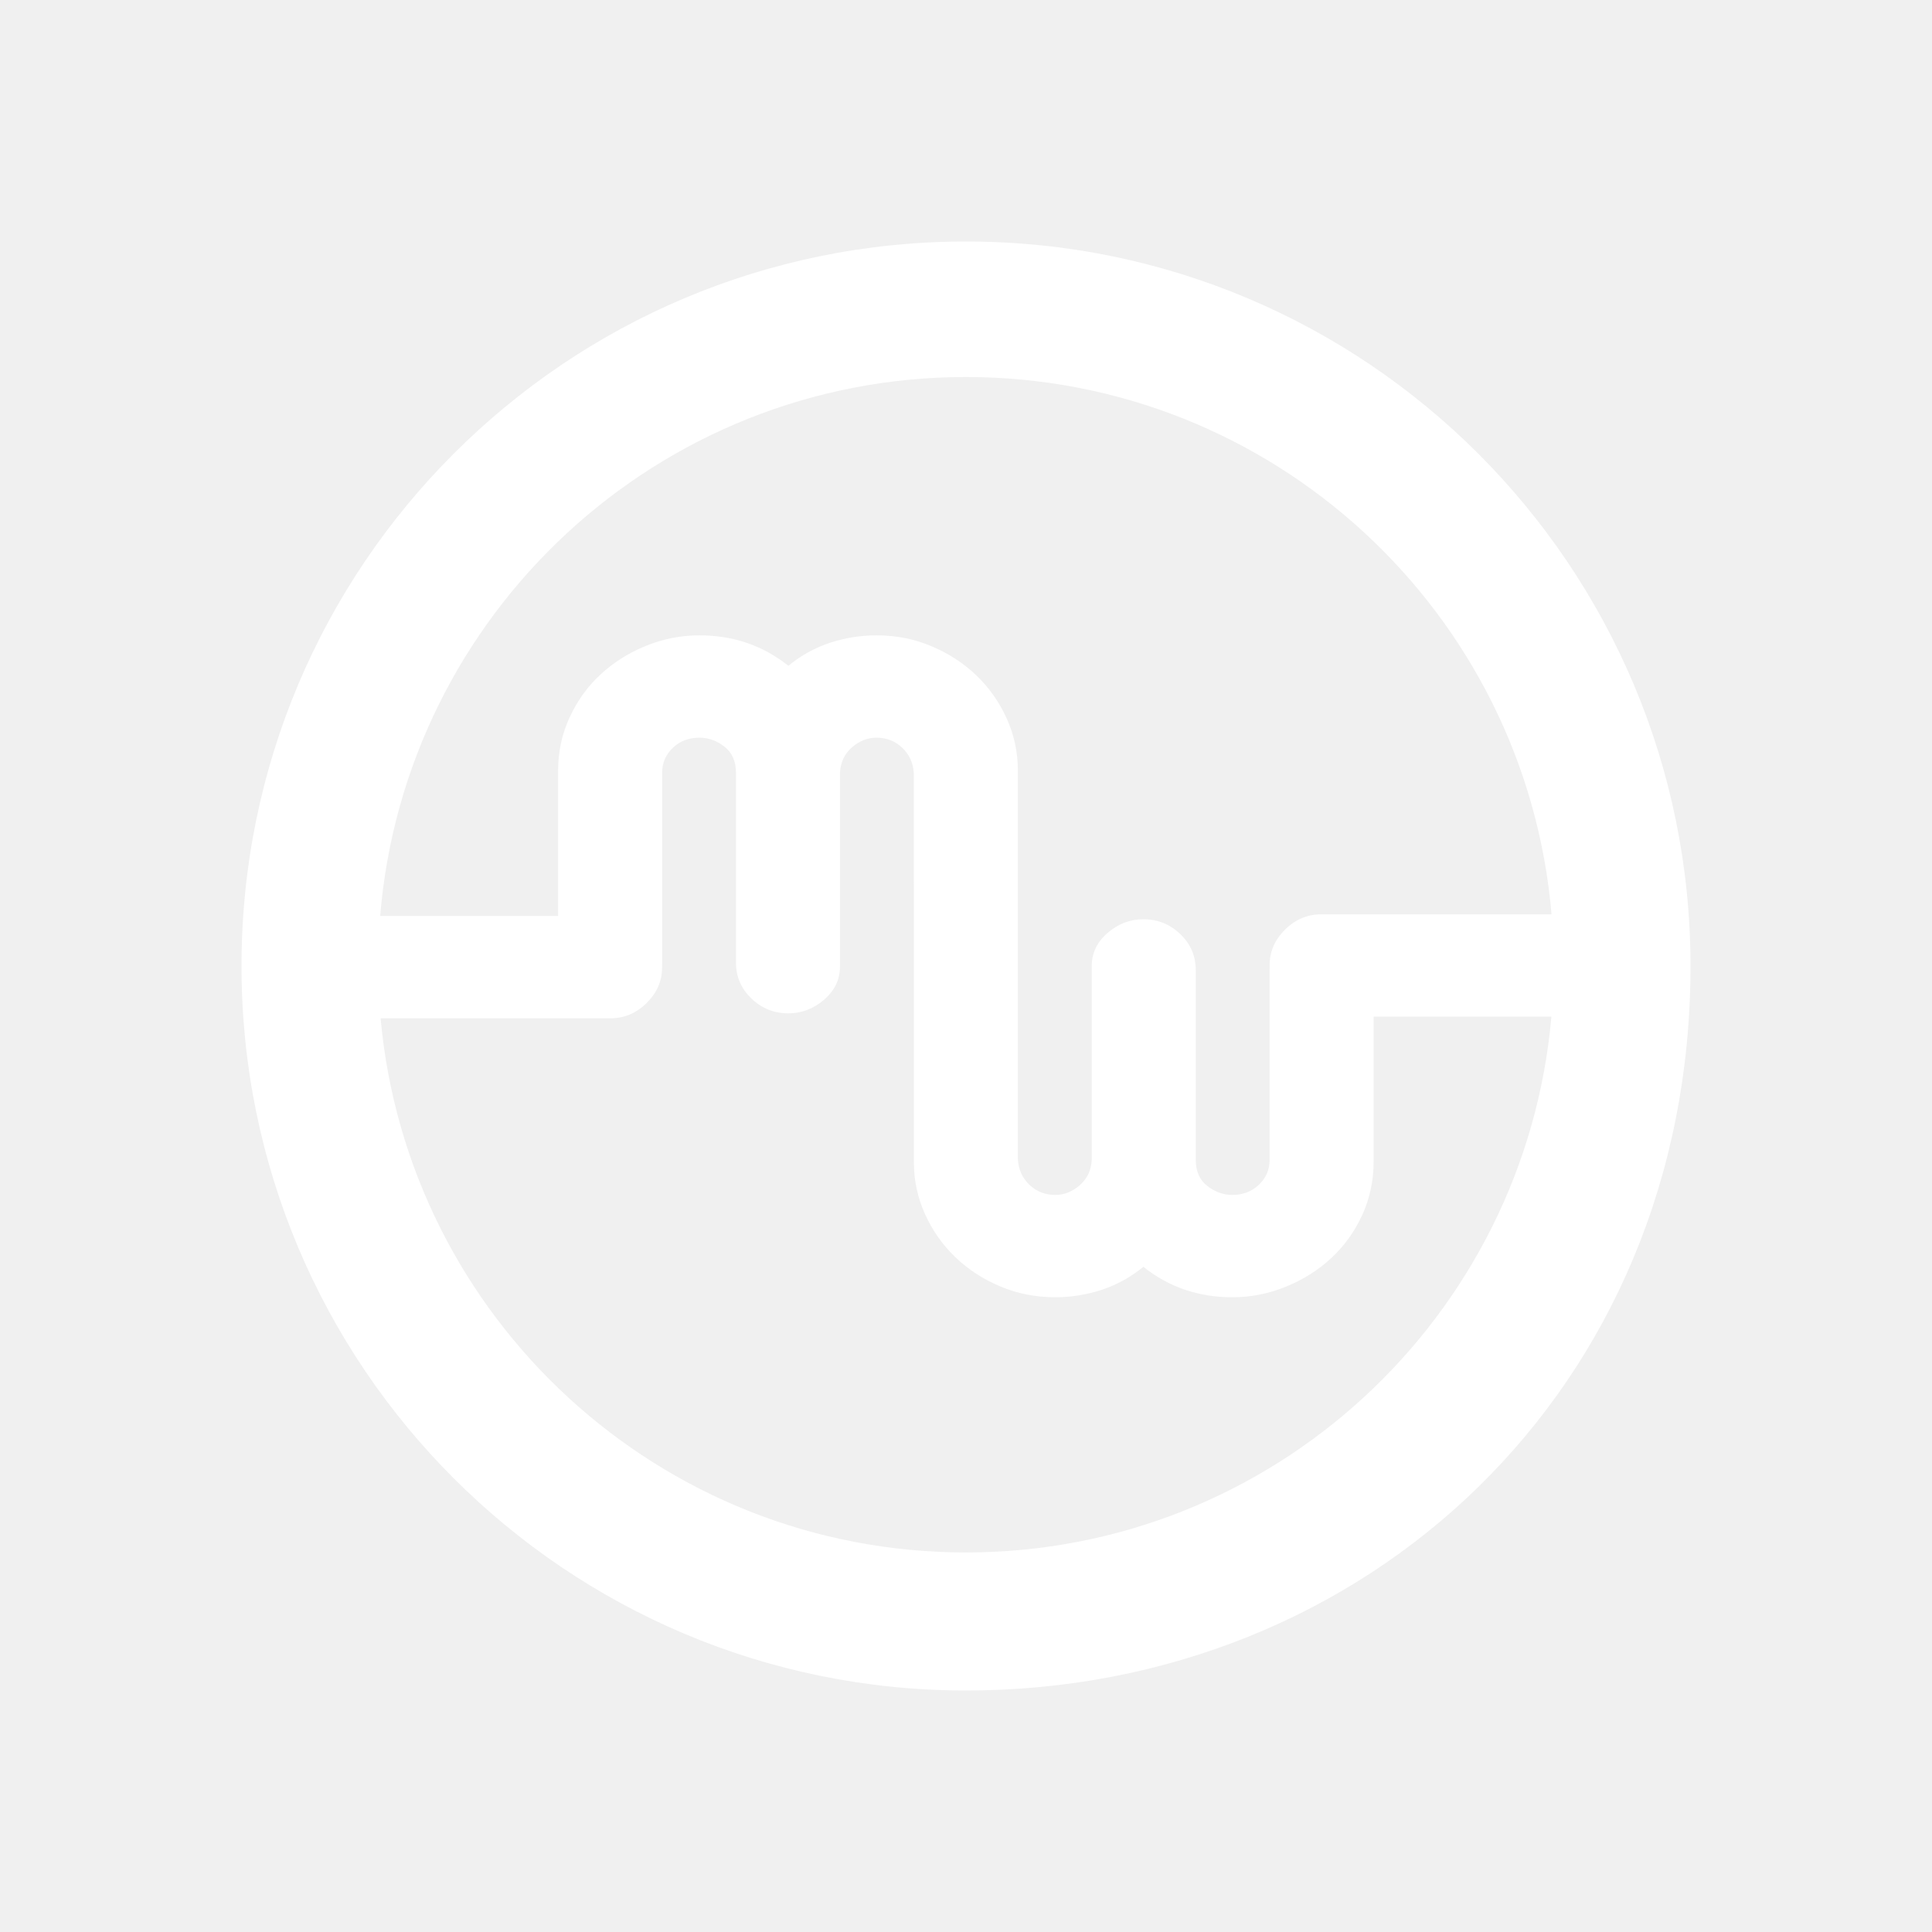
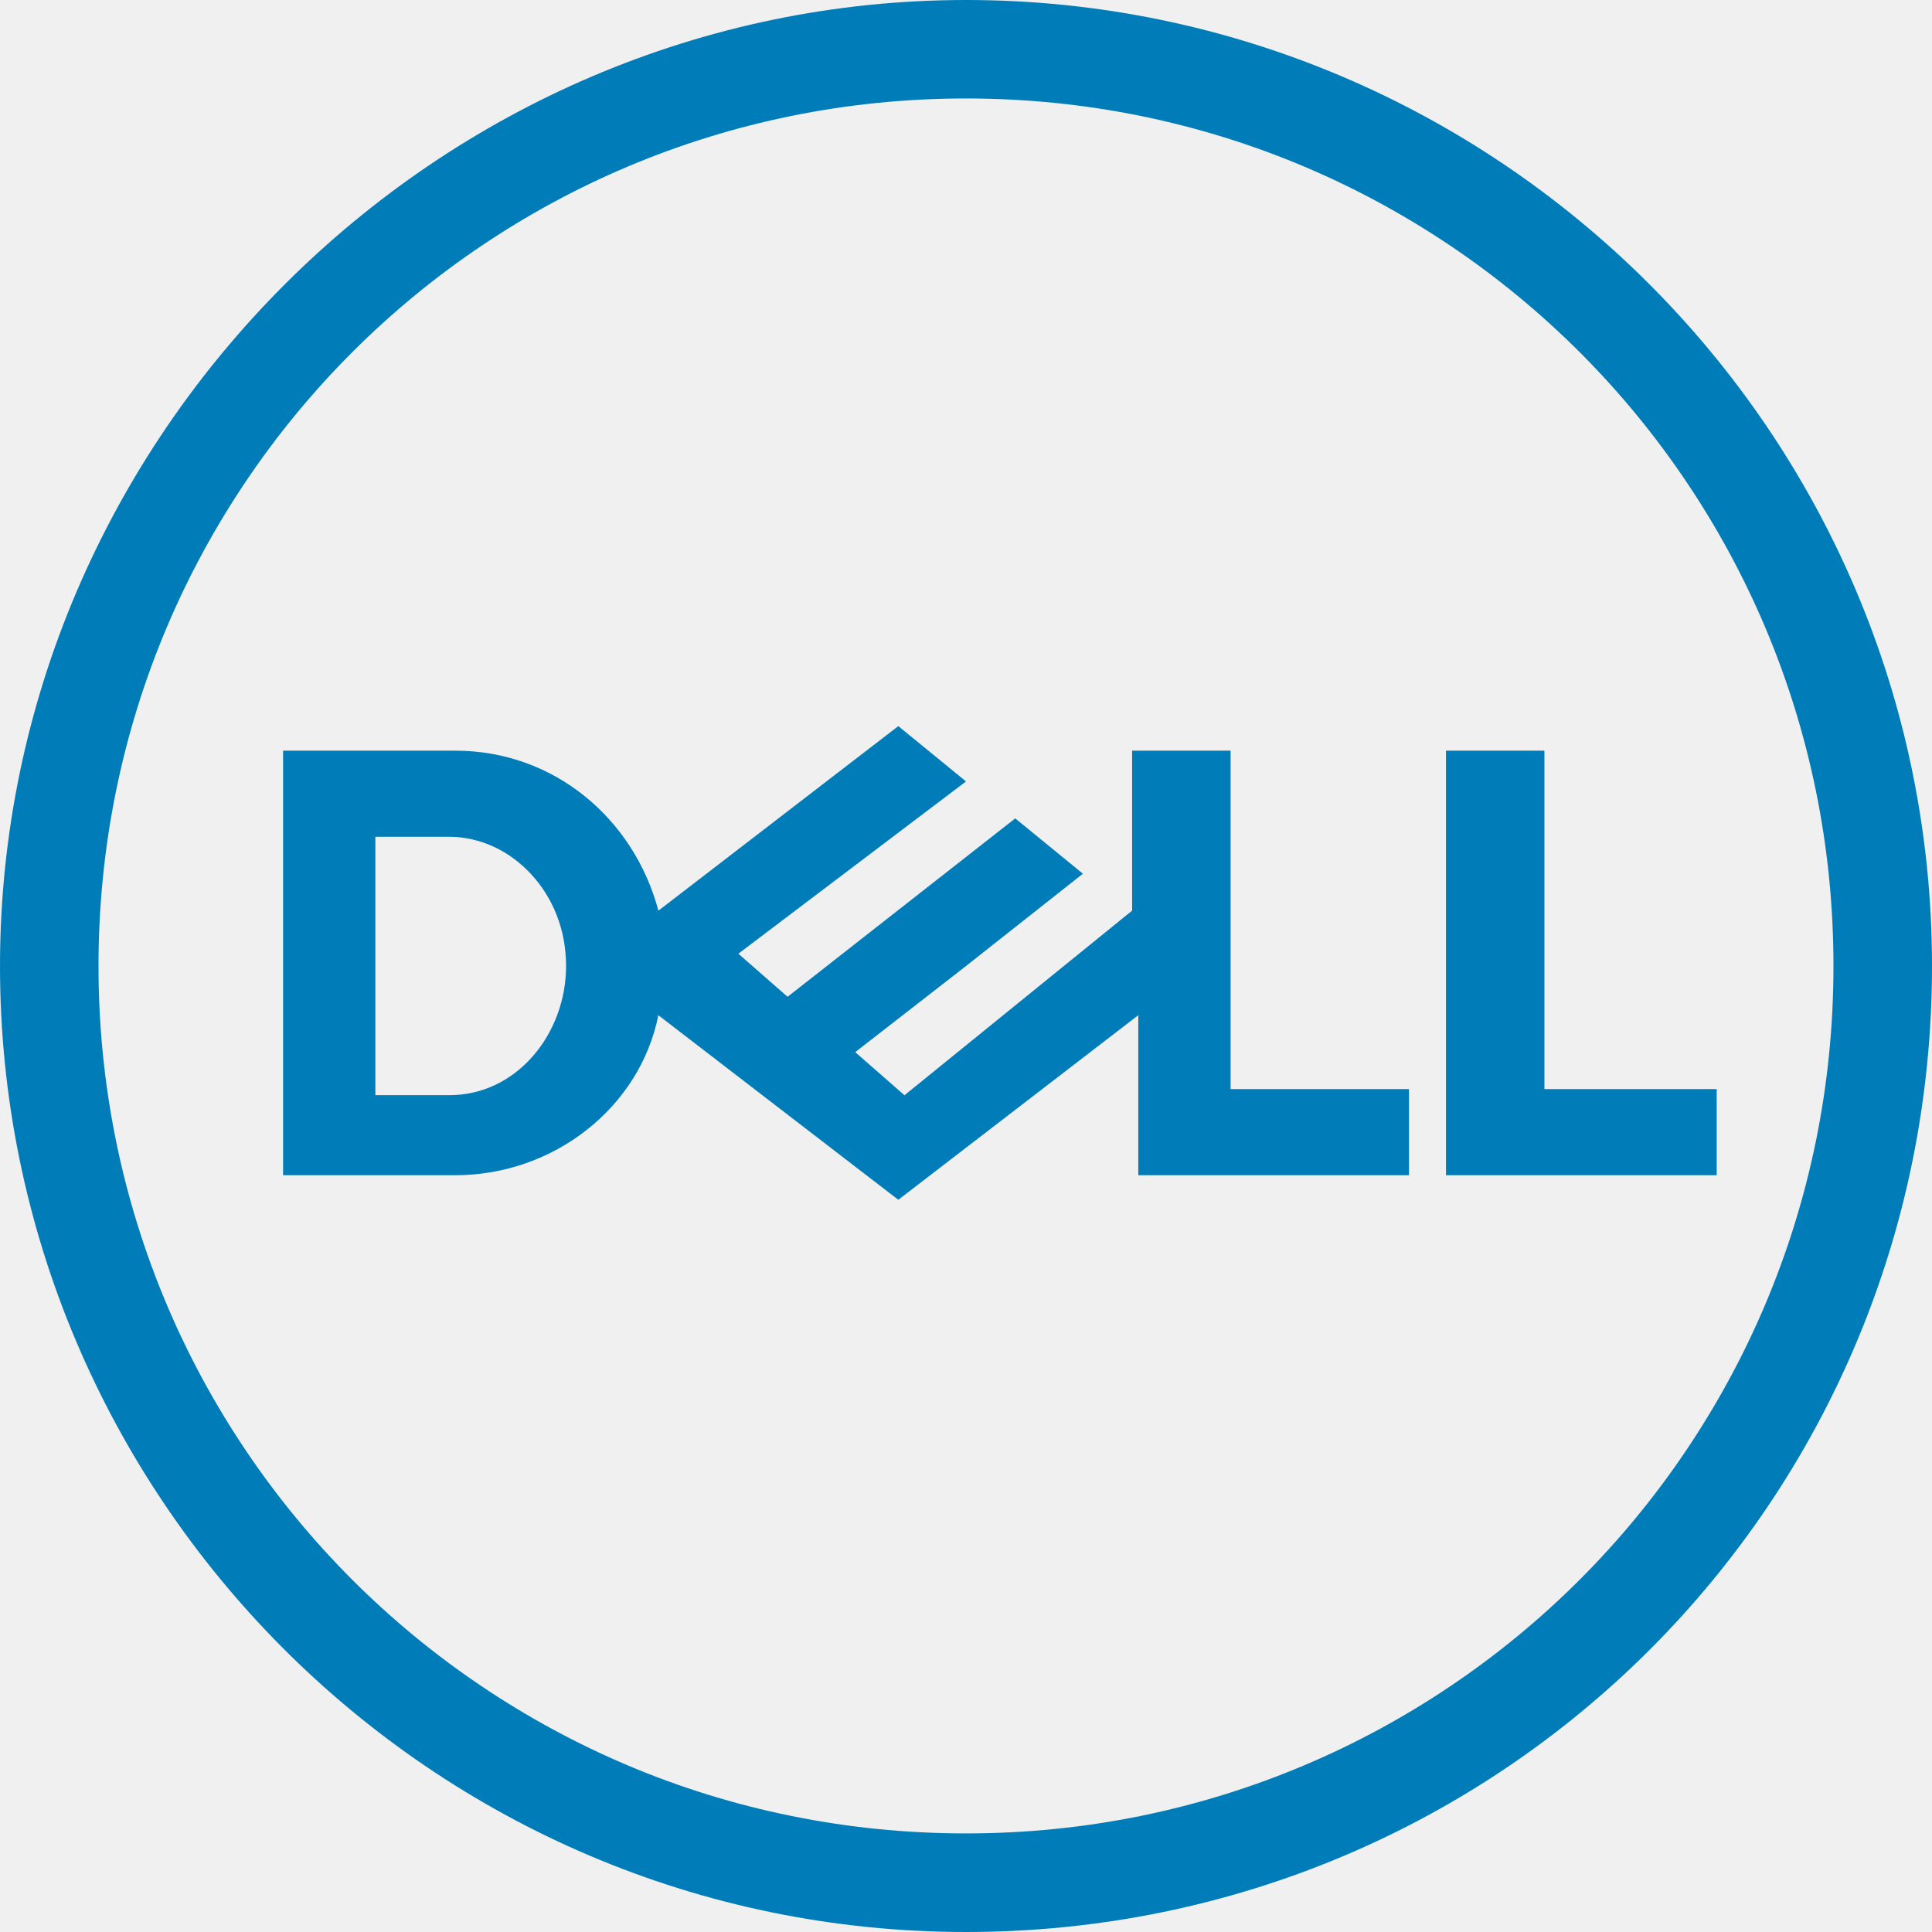
- <svg xmlns="http://www.w3.org/2000/svg" id="manywho-app-logo.fw-Page%201" viewBox="0 0 120 120" style="background-color:#31b2e2" version="1.1" xml:space="preserve" x="0px" y="0px" width="120px" height="120px">
-   <g id="Layer%201">
-     <path d="M 59.999 15 C 35.146 15 15 35.147 15 60 C 15 84.853 35.146 105 59.999 105 C 84.854 105 105 86.285 105 60 C 105 35.147 84.853 15 59.999 15 ZM 59.996 23.417 C 79.102 23.417 94.779 38.095 96.368 56.79 L 82.067 56.79 C 81.211 56.79 80.463 57.104 79.822 57.735 C 79.181 58.367 78.859 59.103 78.859 59.942 L 78.862 60.066 C 78.859 60.126 78.857 60.187 78.857 60.249 L 78.857 72.035 C 78.857 72.651 78.636 73.168 78.191 73.59 C 77.746 74.01 77.197 74.219 76.538 74.219 C 75.981 74.219 75.465 74.034 74.986 73.662 C 74.51 73.291 74.271 72.748 74.271 72.035 L 74.271 60.249 C 74.271 59.375 73.949 58.633 73.31 58.019 C 72.668 57.403 71.904 57.096 71.017 57.096 C 70.195 57.096 69.454 57.379 68.796 57.946 C 68.138 58.511 67.81 59.198 67.81 60.008 L 67.81 72.035 C 67.779 72.683 67.531 73.209 67.07 73.612 C 66.612 74.017 66.101 74.219 65.542 74.219 C 64.916 74.219 64.384 74.01 63.938 73.59 C 63.495 73.168 63.256 72.636 63.222 71.989 C 63.222 63.944 63.221 55.902 63.221 47.856 C 63.221 46.724 62.99 45.647 62.53 44.628 C 62.068 43.61 61.445 42.721 60.655 41.961 C 59.867 41.202 58.937 40.595 57.867 40.142 C 56.801 39.688 55.659 39.463 54.442 39.463 C 53.455 39.463 52.492 39.616 51.556 39.923 C 50.62 40.231 49.755 40.708 48.967 41.355 C 47.389 40.095 45.548 39.463 43.444 39.463 C 42.294 39.463 41.184 39.681 40.115 40.117 C 39.046 40.554 38.108 41.144 37.304 41.889 C 36.499 42.633 35.857 43.522 35.38 44.557 C 34.904 45.591 34.665 46.69 34.665 47.856 L 34.665 56.892 L 23.614 56.892 C 25.153 38.149 40.853 23.417 59.996 23.417 ZM 59.996 96.426 C 40.954 96.426 25.321 81.85 23.64 63.248 L 37.917 63.248 C 38.772 63.248 39.521 62.933 40.161 62.301 C 40.802 61.67 41.123 60.935 41.123 60.094 L 41.122 59.971 C 41.126 59.911 41.127 59.849 41.127 59.788 L 41.127 48 C 41.127 47.386 41.347 46.869 41.791 46.448 C 42.235 46.026 42.786 45.818 43.444 45.818 C 44.003 45.818 44.52 46.004 44.997 46.375 C 45.474 46.746 45.712 47.289 45.712 48 L 45.712 59.788 C 45.712 60.661 46.033 61.404 46.674 62.02 C 47.315 62.634 48.08 62.94 48.967 62.94 C 49.789 62.94 50.529 62.658 51.186 62.091 C 51.844 61.527 52.172 60.839 52.172 60.031 L 52.172 48 C 52.206 47.354 52.451 46.827 52.913 46.424 C 53.373 46.02 53.883 45.818 54.442 45.818 C 55.066 45.818 55.601 46.026 56.044 46.448 C 56.487 46.869 56.727 47.403 56.759 48.048 C 56.759 56.095 56.763 64.138 56.763 72.183 C 56.763 73.314 56.994 74.39 57.454 75.407 C 57.913 76.427 58.539 77.316 59.327 78.075 C 60.117 78.836 61.044 79.442 62.114 79.895 C 63.184 80.348 64.325 80.574 65.542 80.574 C 66.528 80.574 67.489 80.42 68.426 80.114 C 69.363 79.806 70.226 79.33 71.017 78.683 C 72.595 79.944 74.435 80.574 76.538 80.574 C 77.692 80.574 78.8 80.355 79.868 79.919 C 80.936 79.483 81.874 78.893 82.68 78.148 C 83.484 77.406 84.126 76.516 84.603 75.482 C 85.078 74.446 85.317 73.347 85.317 72.183 L 85.317 63.146 L 96.36 63.144 C 94.728 81.796 79.072 96.426 59.996 96.426 Z" fill="#ffffff" />
-   </g>
+ <svg xmlns="http://www.w3.org/2000/svg" height="72" version="1.1" width="72">
+   <path d="m33.479 27.059-8.942 6.879c-0.917-3.44-3.899-5.963-7.568-5.963h-6.42v15.822h6.42c3.669 0 6.878-2.523 7.566-5.963l8.943 6.879 8.943-6.879v5.963h10.088v-3.211h-6.648v-12.611h-3.67v5.961l-8.484 6.881-1.835-1.606 4.129-3.211 4.356-3.439-2.522-2.062-8.484 6.648-1.834-1.605 8.484-6.42-2.523-2.062zm-19.49 4.125h2.752c0.573 0 1.133 0.131 1.648 0.367 0.516 0.236 0.987 0.58 1.389 1.01 0.401 0.43 0.732 0.945 0.961 1.525s0.357 1.226 0.357 1.914c0 0.631-0.115 1.247-0.326 1.816-0.211 0.57-0.519 1.093-0.906 1.537-0.387 0.444-0.852 0.81-1.379 1.065-0.527 0.254-1.114 0.396-1.744 0.396h-2.752v-9.631zm49.987 9.403v3.21h-10.089v-15.822h3.669v12.611h6.42zm-27.976-40.587c-19.72 0-36 16.28-36 36s16.051 36 36 36 36-16.051 36-36-16.28-36-36-36zm0 3.67c2.236-0 4.417 0.224 6.523 0.654 2.107 0.43 4.139 1.064 6.074 1.881 1.935 0.817 3.772 1.818 5.492 2.978s3.321 2.482 4.783 3.943 2.783 3.063 3.943 4.783c1.161 1.72 2.162 3.558 2.978 5.492 0.817 1.935 1.451 3.968 1.881 6.074 0.43 2.107 0.654 4.288 0.654 6.523s-0.224 4.417-0.654 6.523c-0.43 2.107-1.064 4.139-1.881 6.074-0.817 1.935-1.818 3.772-2.978 5.492s-2.482 3.321-3.943 4.783-3.063 2.783-4.783 3.943c-1.72 1.161-3.558 2.162-5.492 2.978-1.935 0.817-3.968 1.451-6.074 1.881-2.107 0.43-4.288 0.654-6.523 0.654s-4.417-0.224-6.523-0.654c-2.107-0.427-4.14-1.061-6.075-1.878-1.934-0.817-3.772-1.818-5.492-2.979-1.72-1.16-3.321-2.481-4.783-3.943s-2.783-3.063-3.943-4.783c-1.161-1.72-2.162-3.558-2.978-5.492-0.817-1.935-1.451-3.968-1.881-6.075-0.43-2.106-0.654-4.287-0.654-6.523s0.224-4.417 0.654-6.523c0.43-2.107 1.064-4.14 1.881-6.075 0.817-1.934 1.818-3.772 2.978-5.492 1.16-1.72 2.481-3.321 3.943-4.783s3.063-2.783 4.783-3.943c1.72-1.161 3.558-2.162 5.492-2.978 1.935-0.817 3.968-1.451 6.075-1.881 2.106-0.43 4.287-0.654 6.523-0.654z" fill="#007db8" />
</svg>
